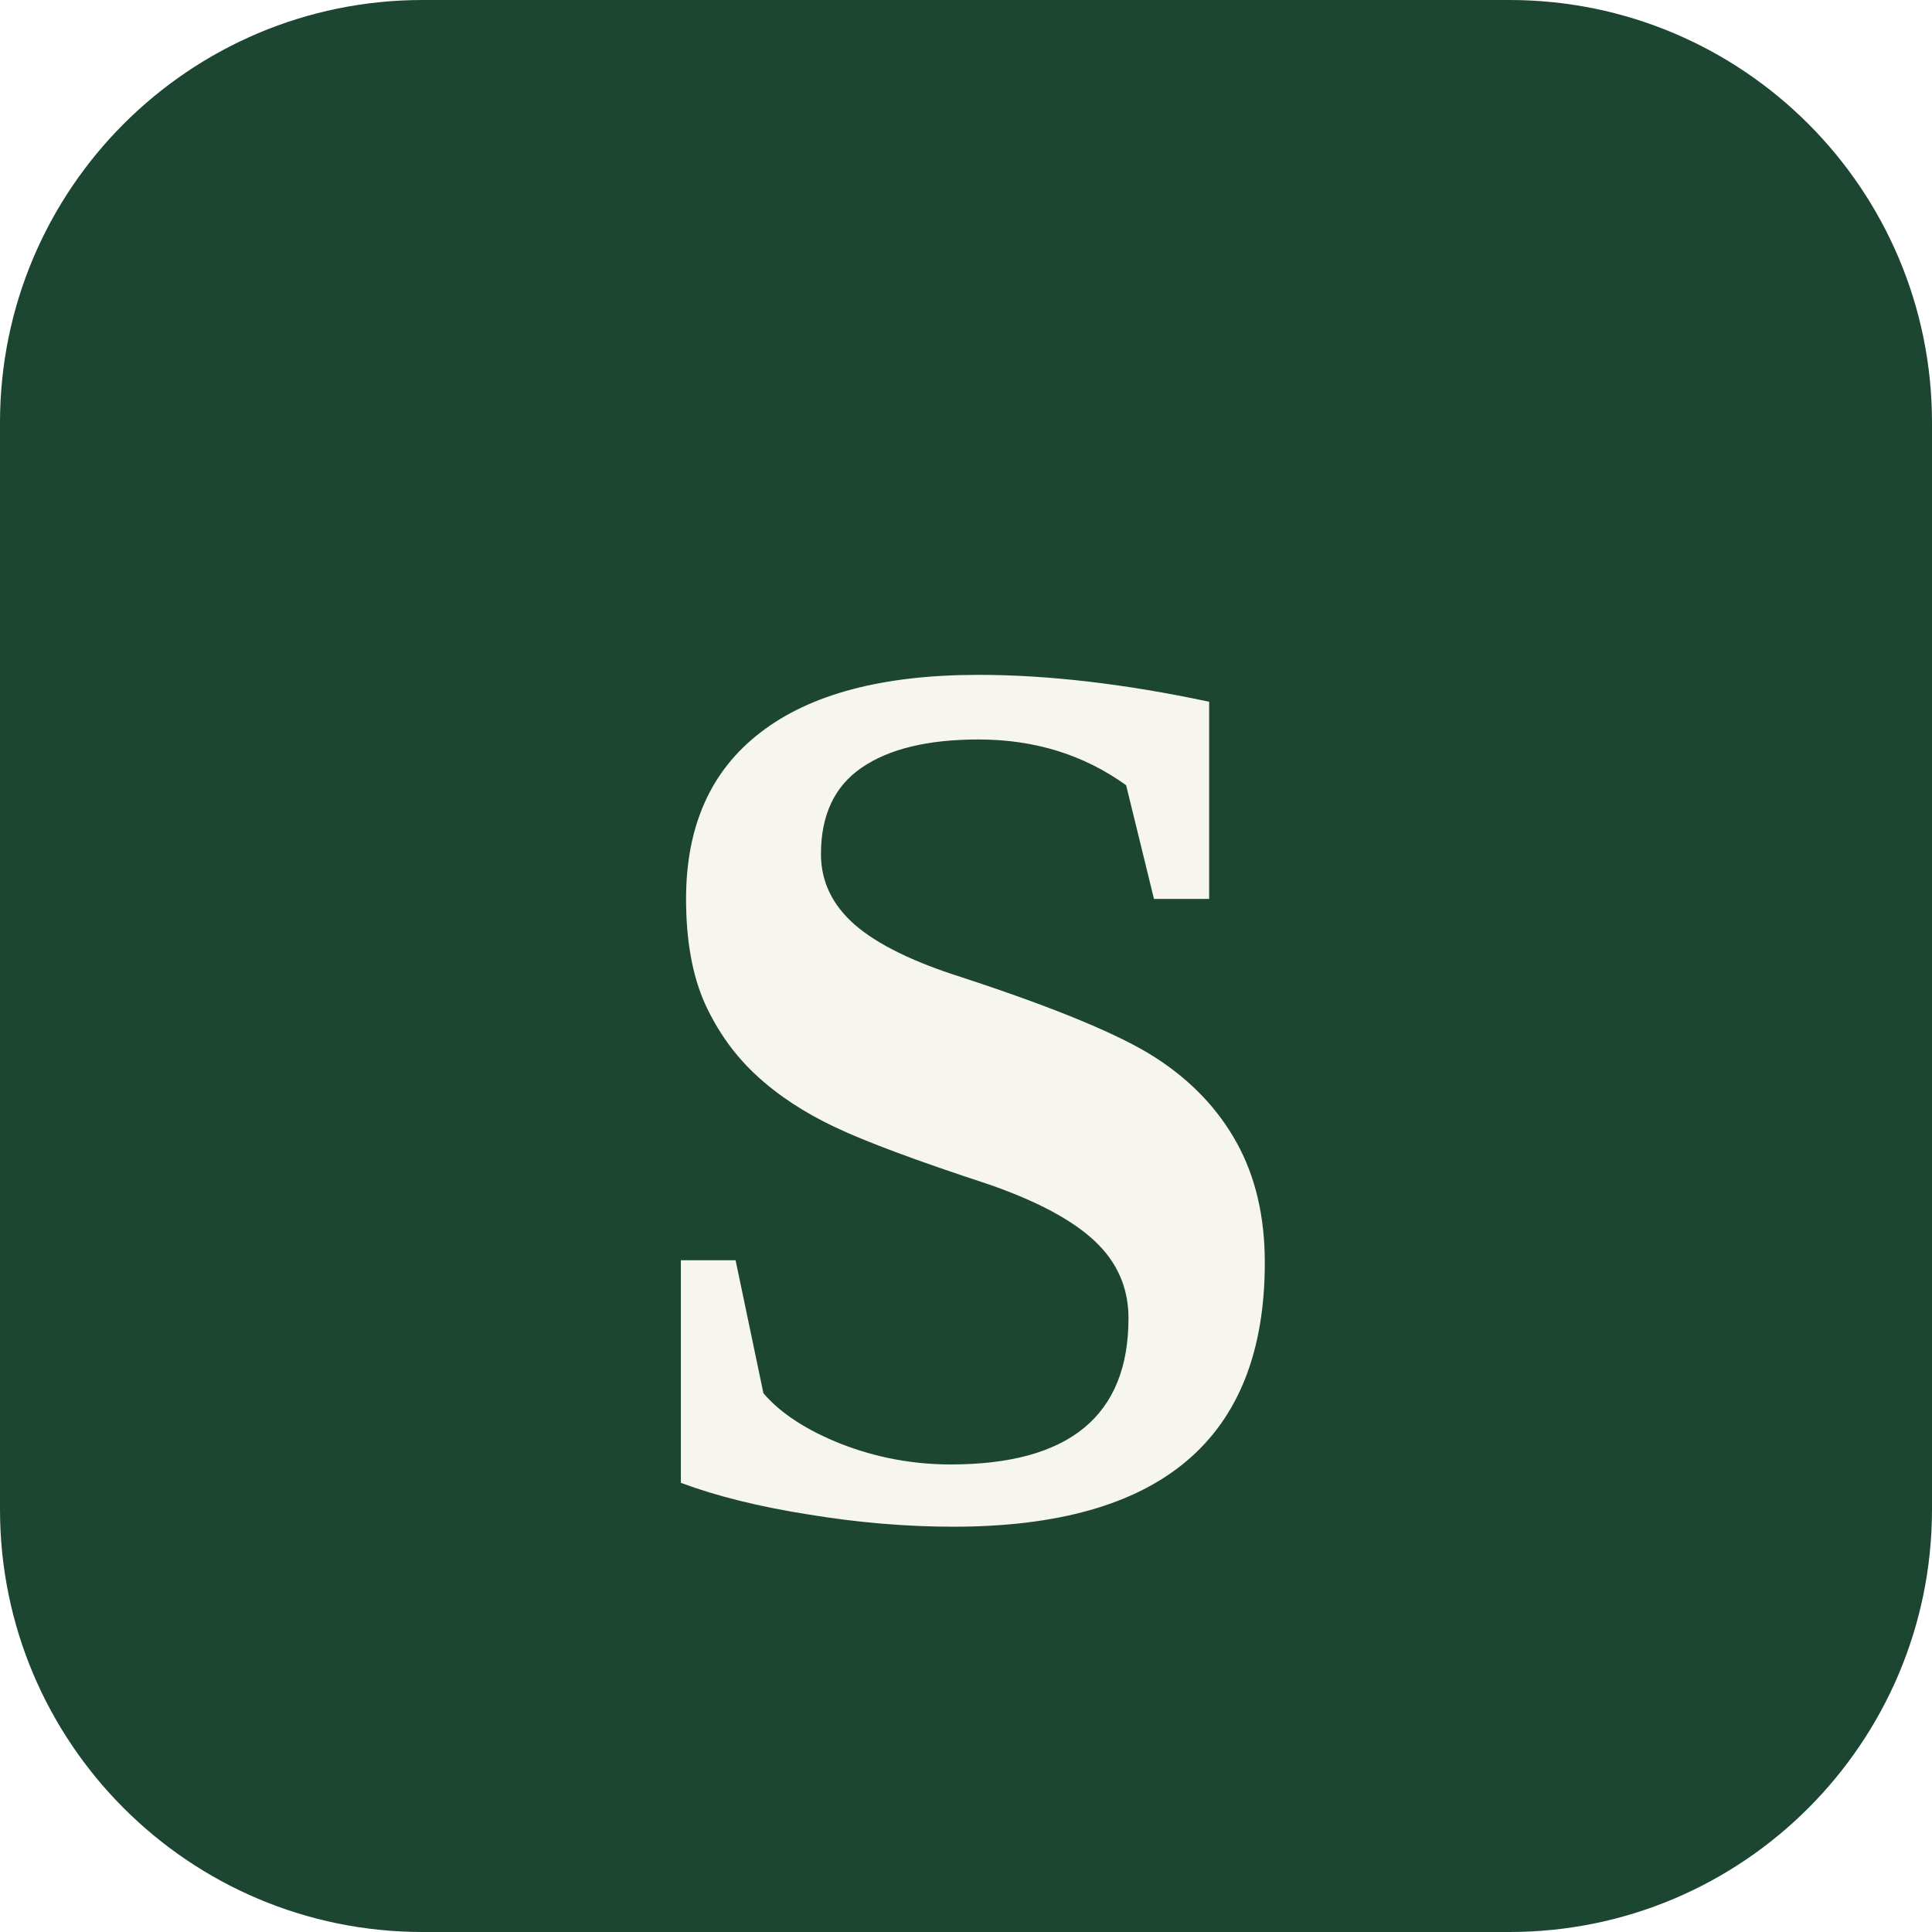
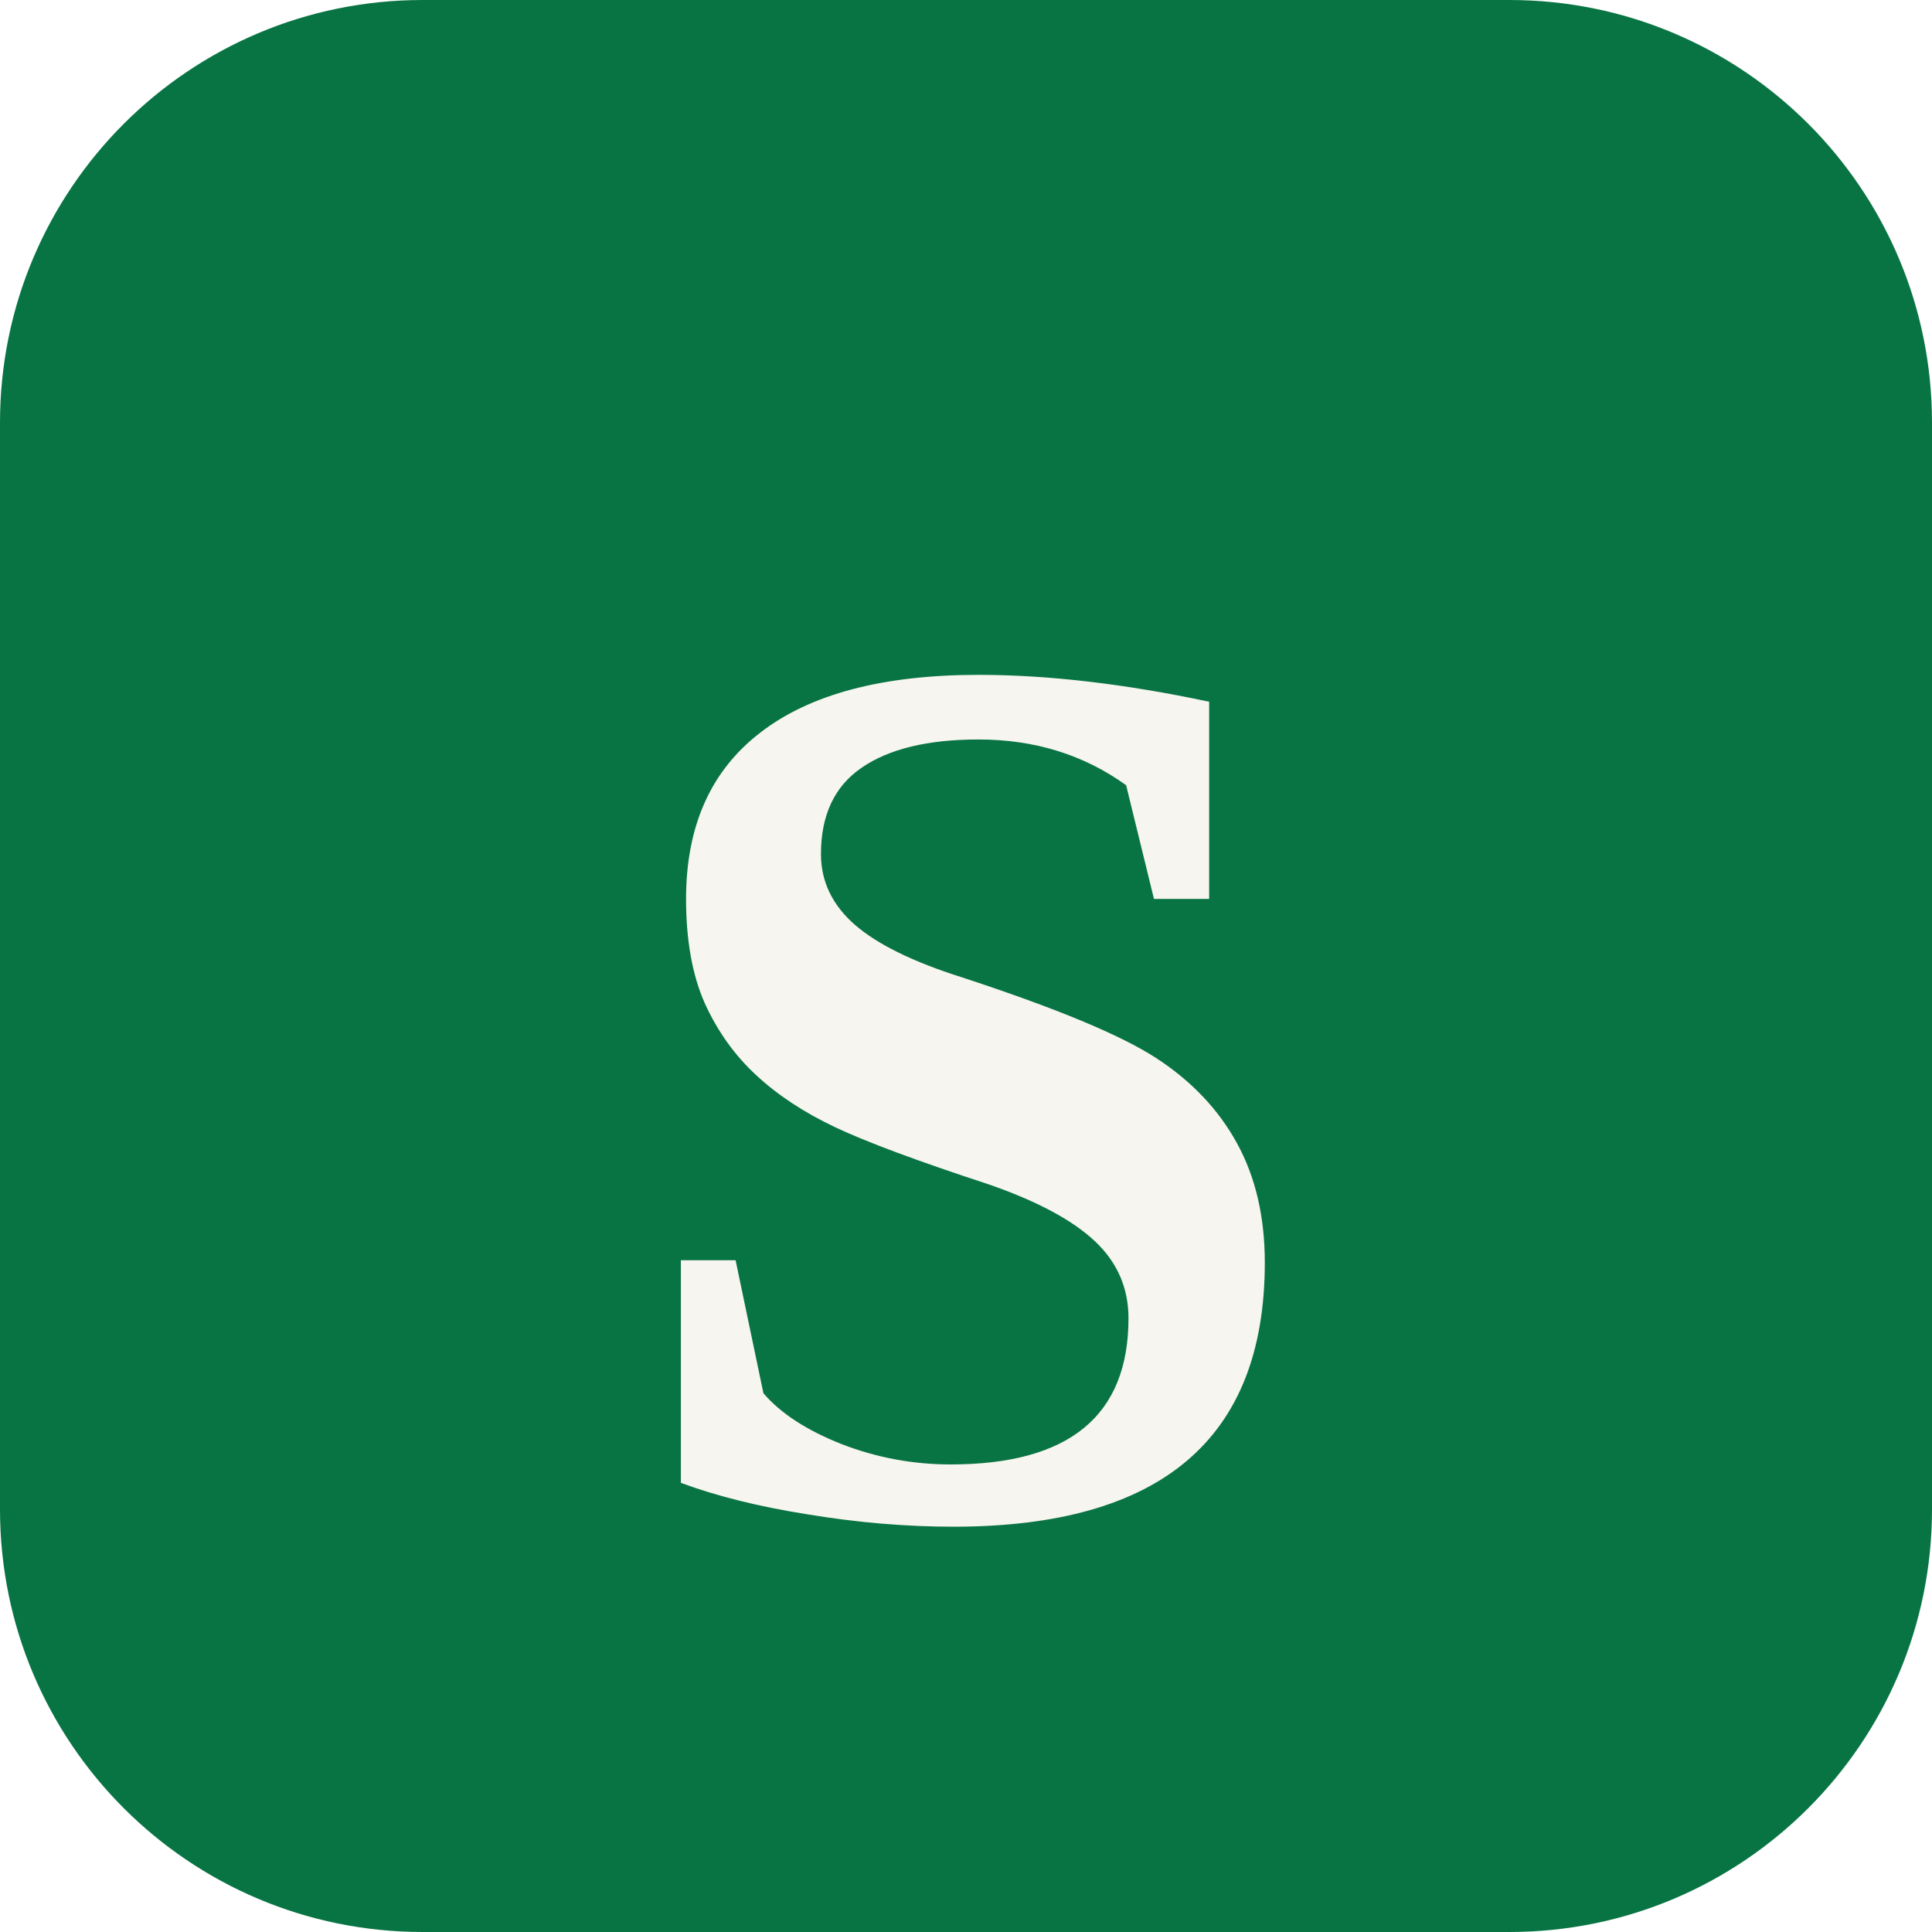
<svg xmlns="http://www.w3.org/2000/svg" viewBox="0 0 64 64" width="64" height="64">
-   <rect width="64" height="64" rx="14" fill="#1C4632" />
+   <rect width="64" height="64" rx="14" fill="#087443" />
  <text x="32" y="36" text-anchor="middle" dominant-baseline="central" font-family="Georgia, 'Times New Roman', serif" font-weight="700" font-size="42" fill="#F7F5EF">S</text>
</svg>
